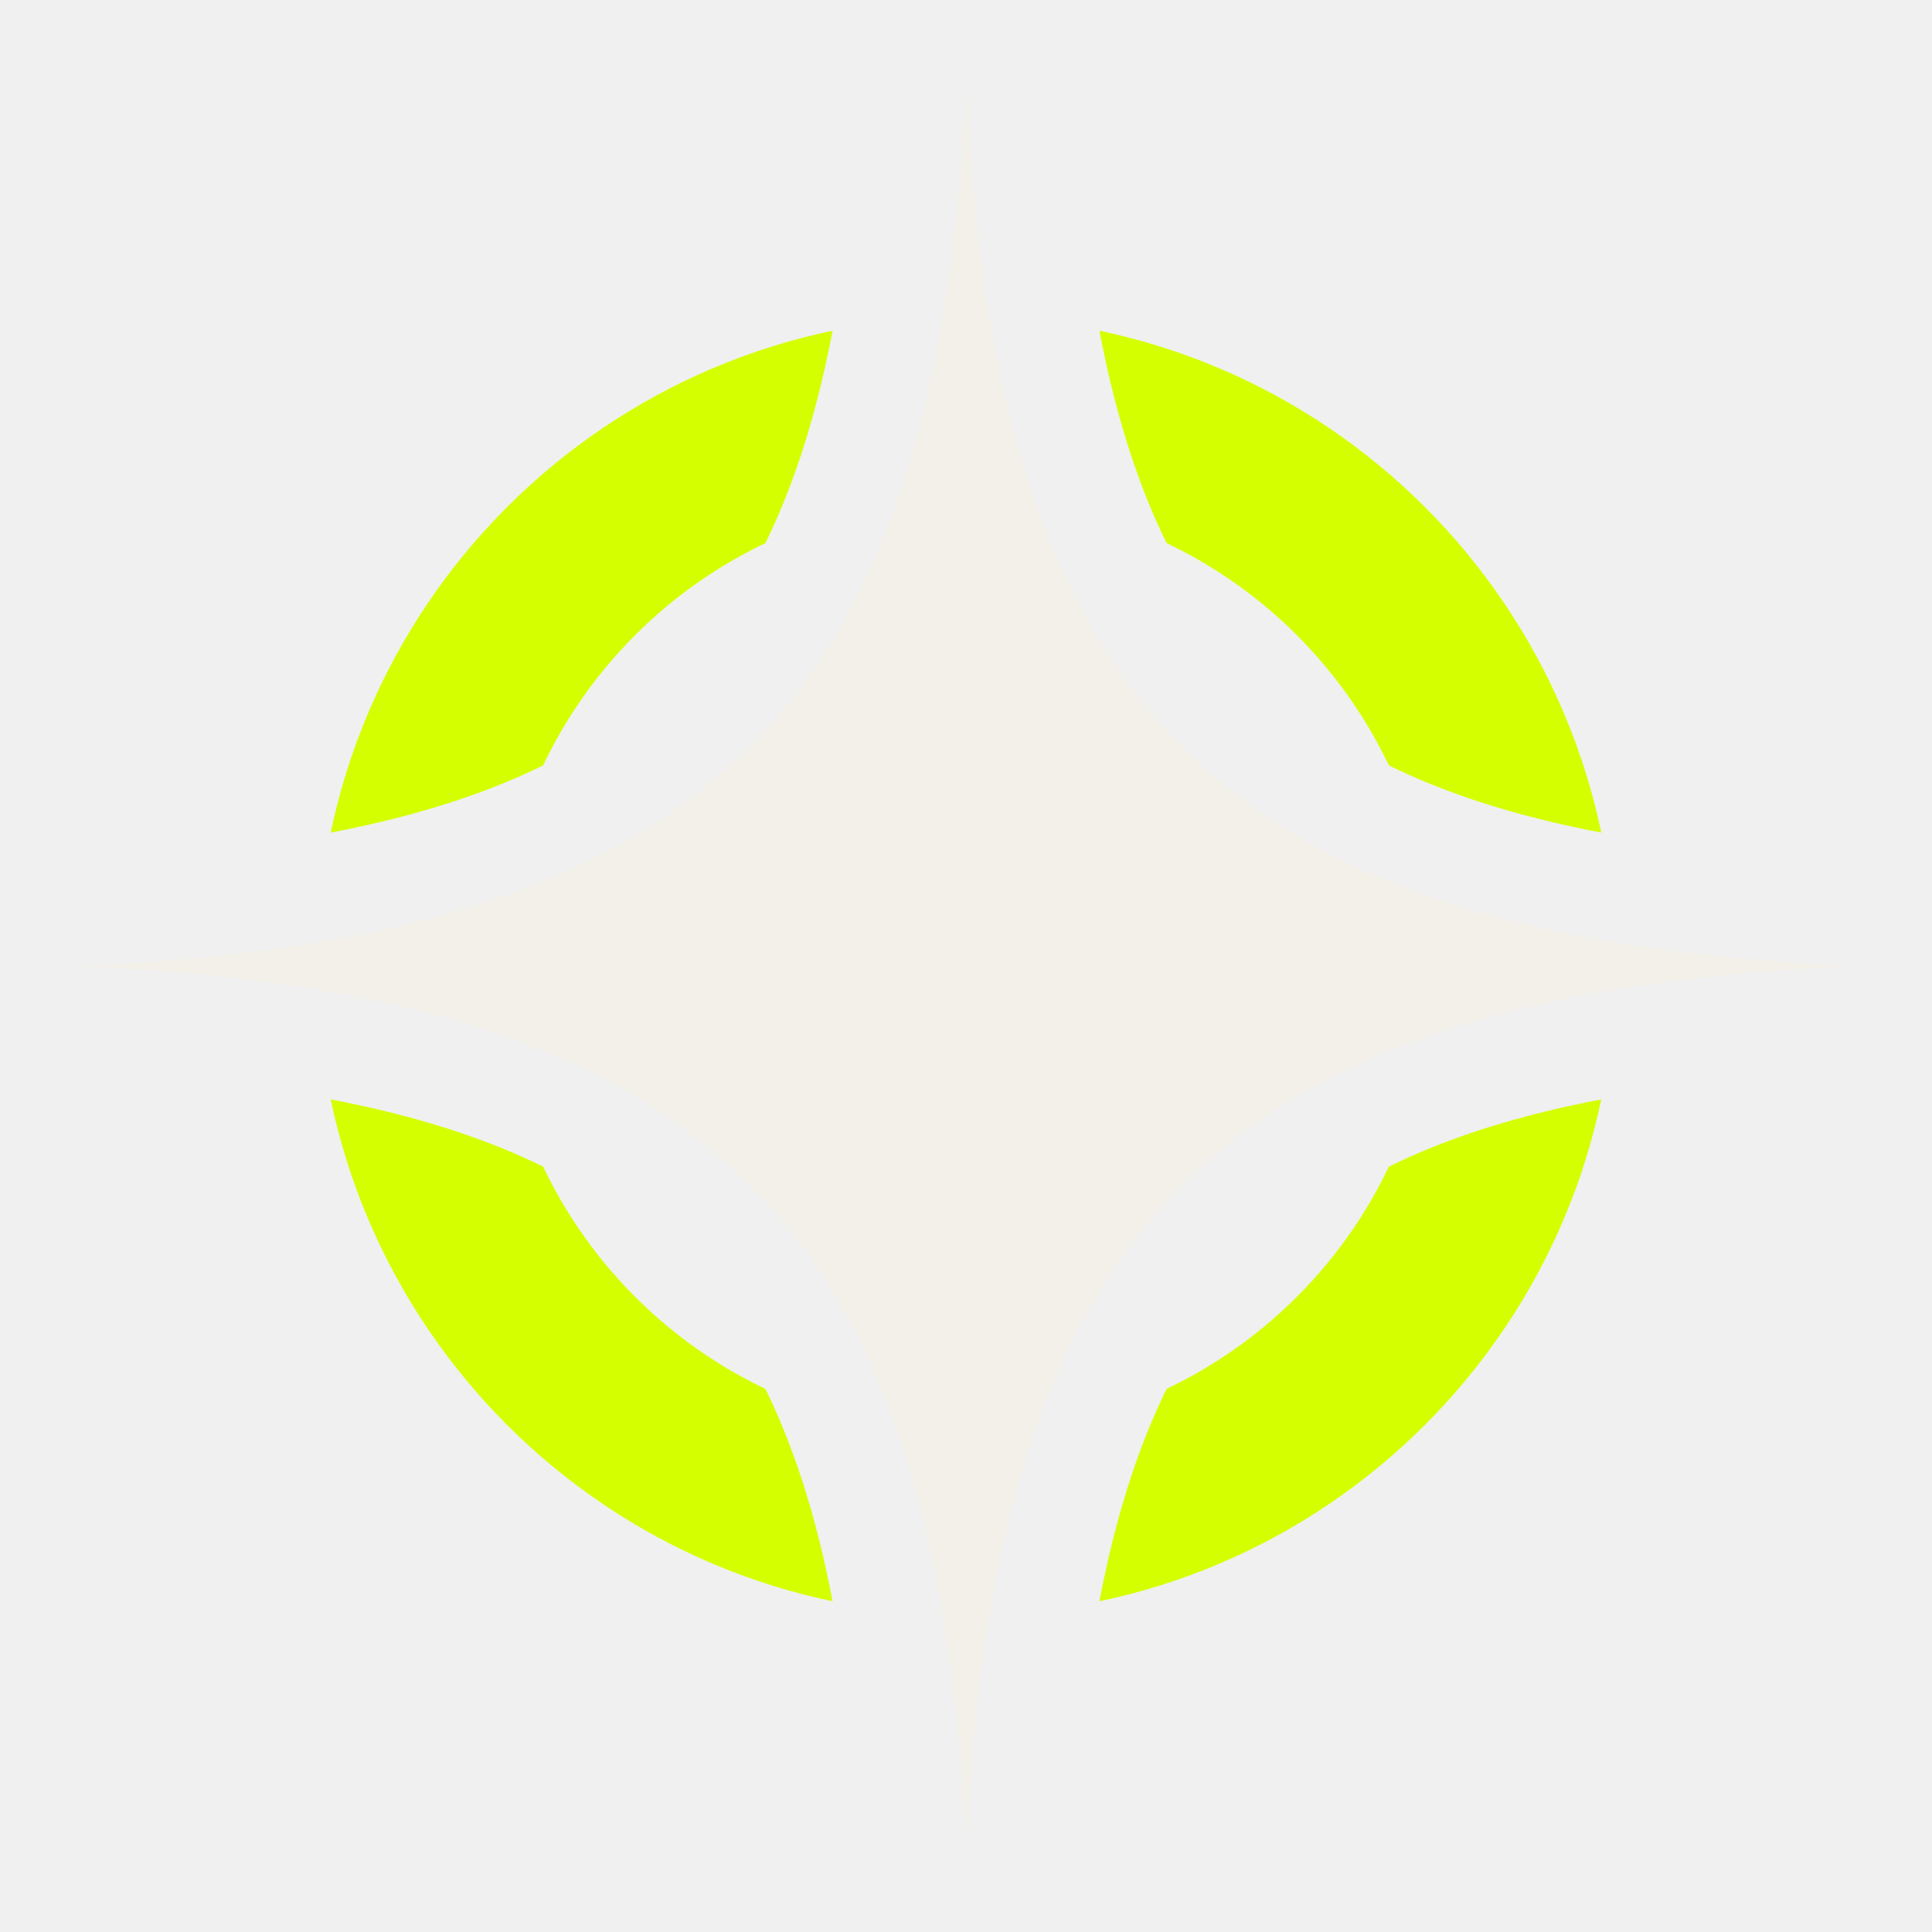
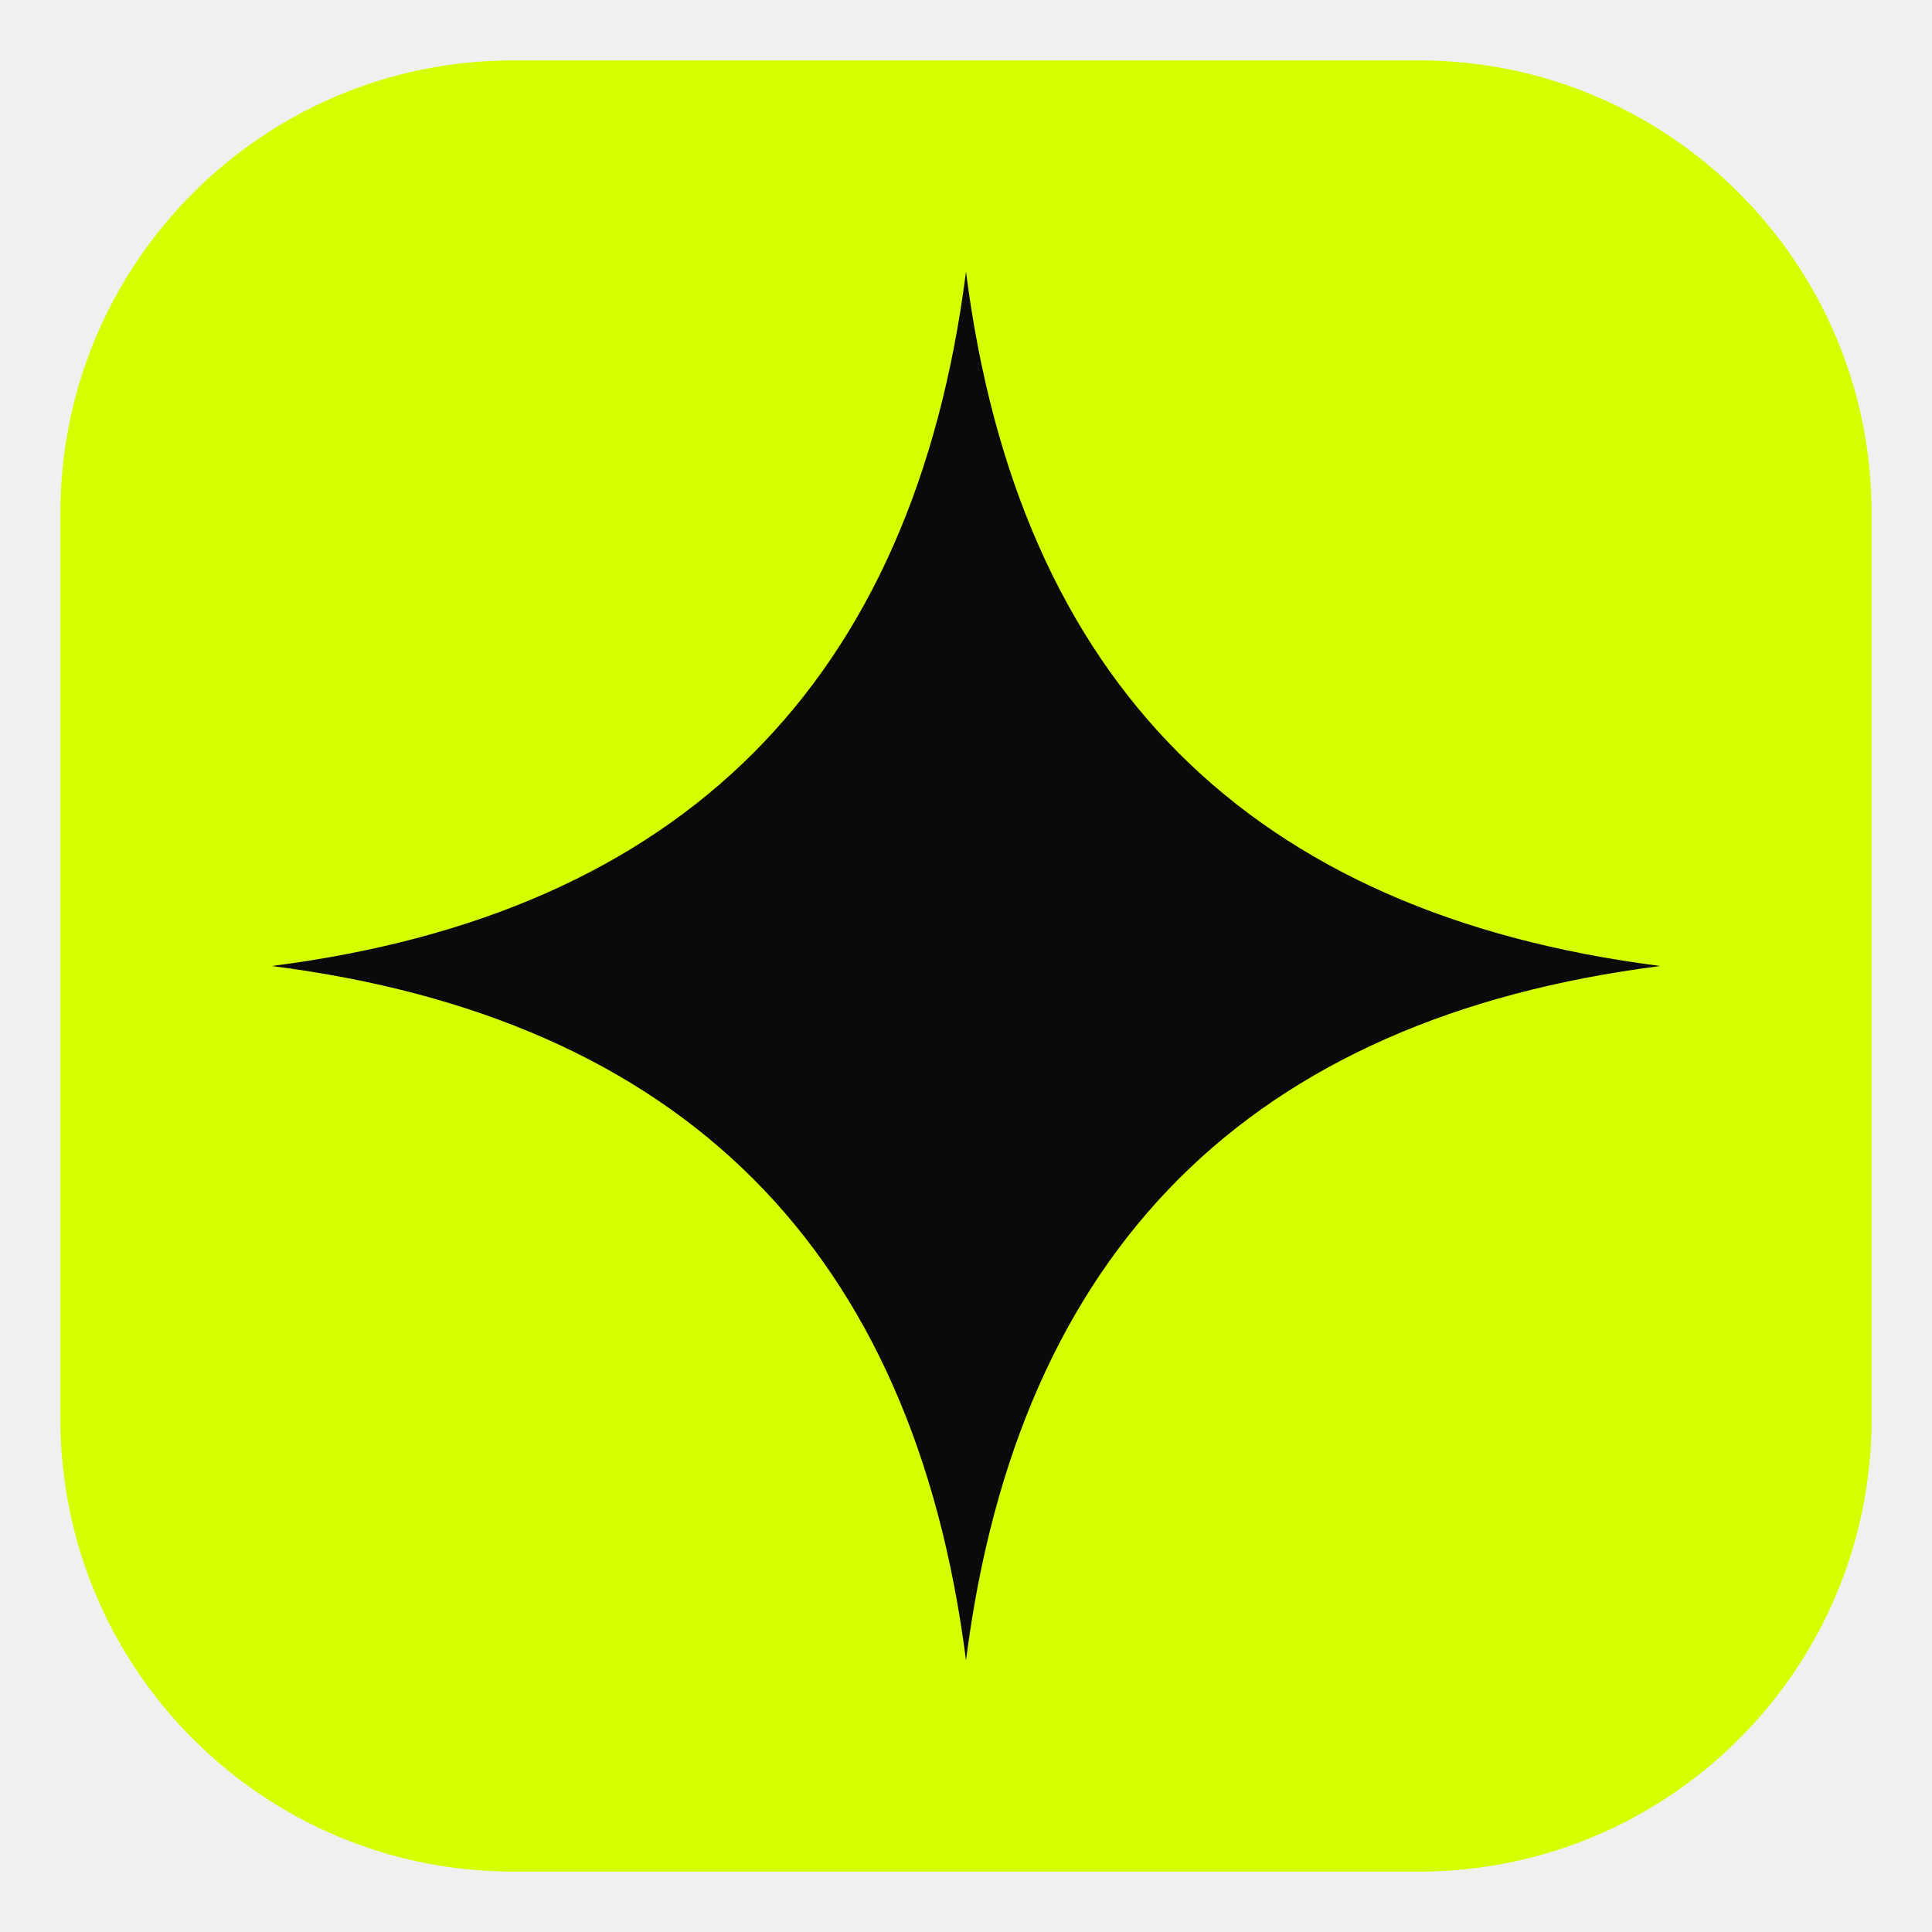
<svg xmlns="http://www.w3.org/2000/svg" viewBox="0 0 64 64" width="64" height="64">
-   <defs>
-     <mask id="k1" maskUnits="userSpaceOnUse" x="0" y="0" width="64" height="64">
-       <rect width="64" height="64" fill="#fff" />
-       <path d="M32 2.5C32.9 23.5 40.5 31.1 61.5 32C40.5 32.9 32.9 40.5 32 61.5C31.1 40.5 23.5 32.9 2.5 32C23.5 31.1 31.1 23.5 32 2.5Z" fill="#000" stroke="#000" stroke-width="7" stroke-linejoin="round" />
-     </mask>
-   </defs>
-   <circle cx="32" cy="32" r="18.5" fill="none" stroke="#d4ff00" stroke-width="6" mask="url(#k1)" />
-   <path d="M32 2.5C32.9 23.5 40.5 31.1 61.5 32C40.5 32.9 32.9 40.5 32 61.5C31.1 40.5 23.5 32.9 2.5 32C23.5 31.1 31.1 23.5 32 2.5Z" fill="#f2f0e9" />
+   <rect x="2" y="2" width="60" height="60" rx="15" fill="#d4ff00" />
+   <path d="M32 9Q34.6 29.4 55 32Q34.6 34.6 32 55Q29.4 34.6 9 32Q29.4 29.4 32 9Z" fill="#0a0a0a" />
</svg>
